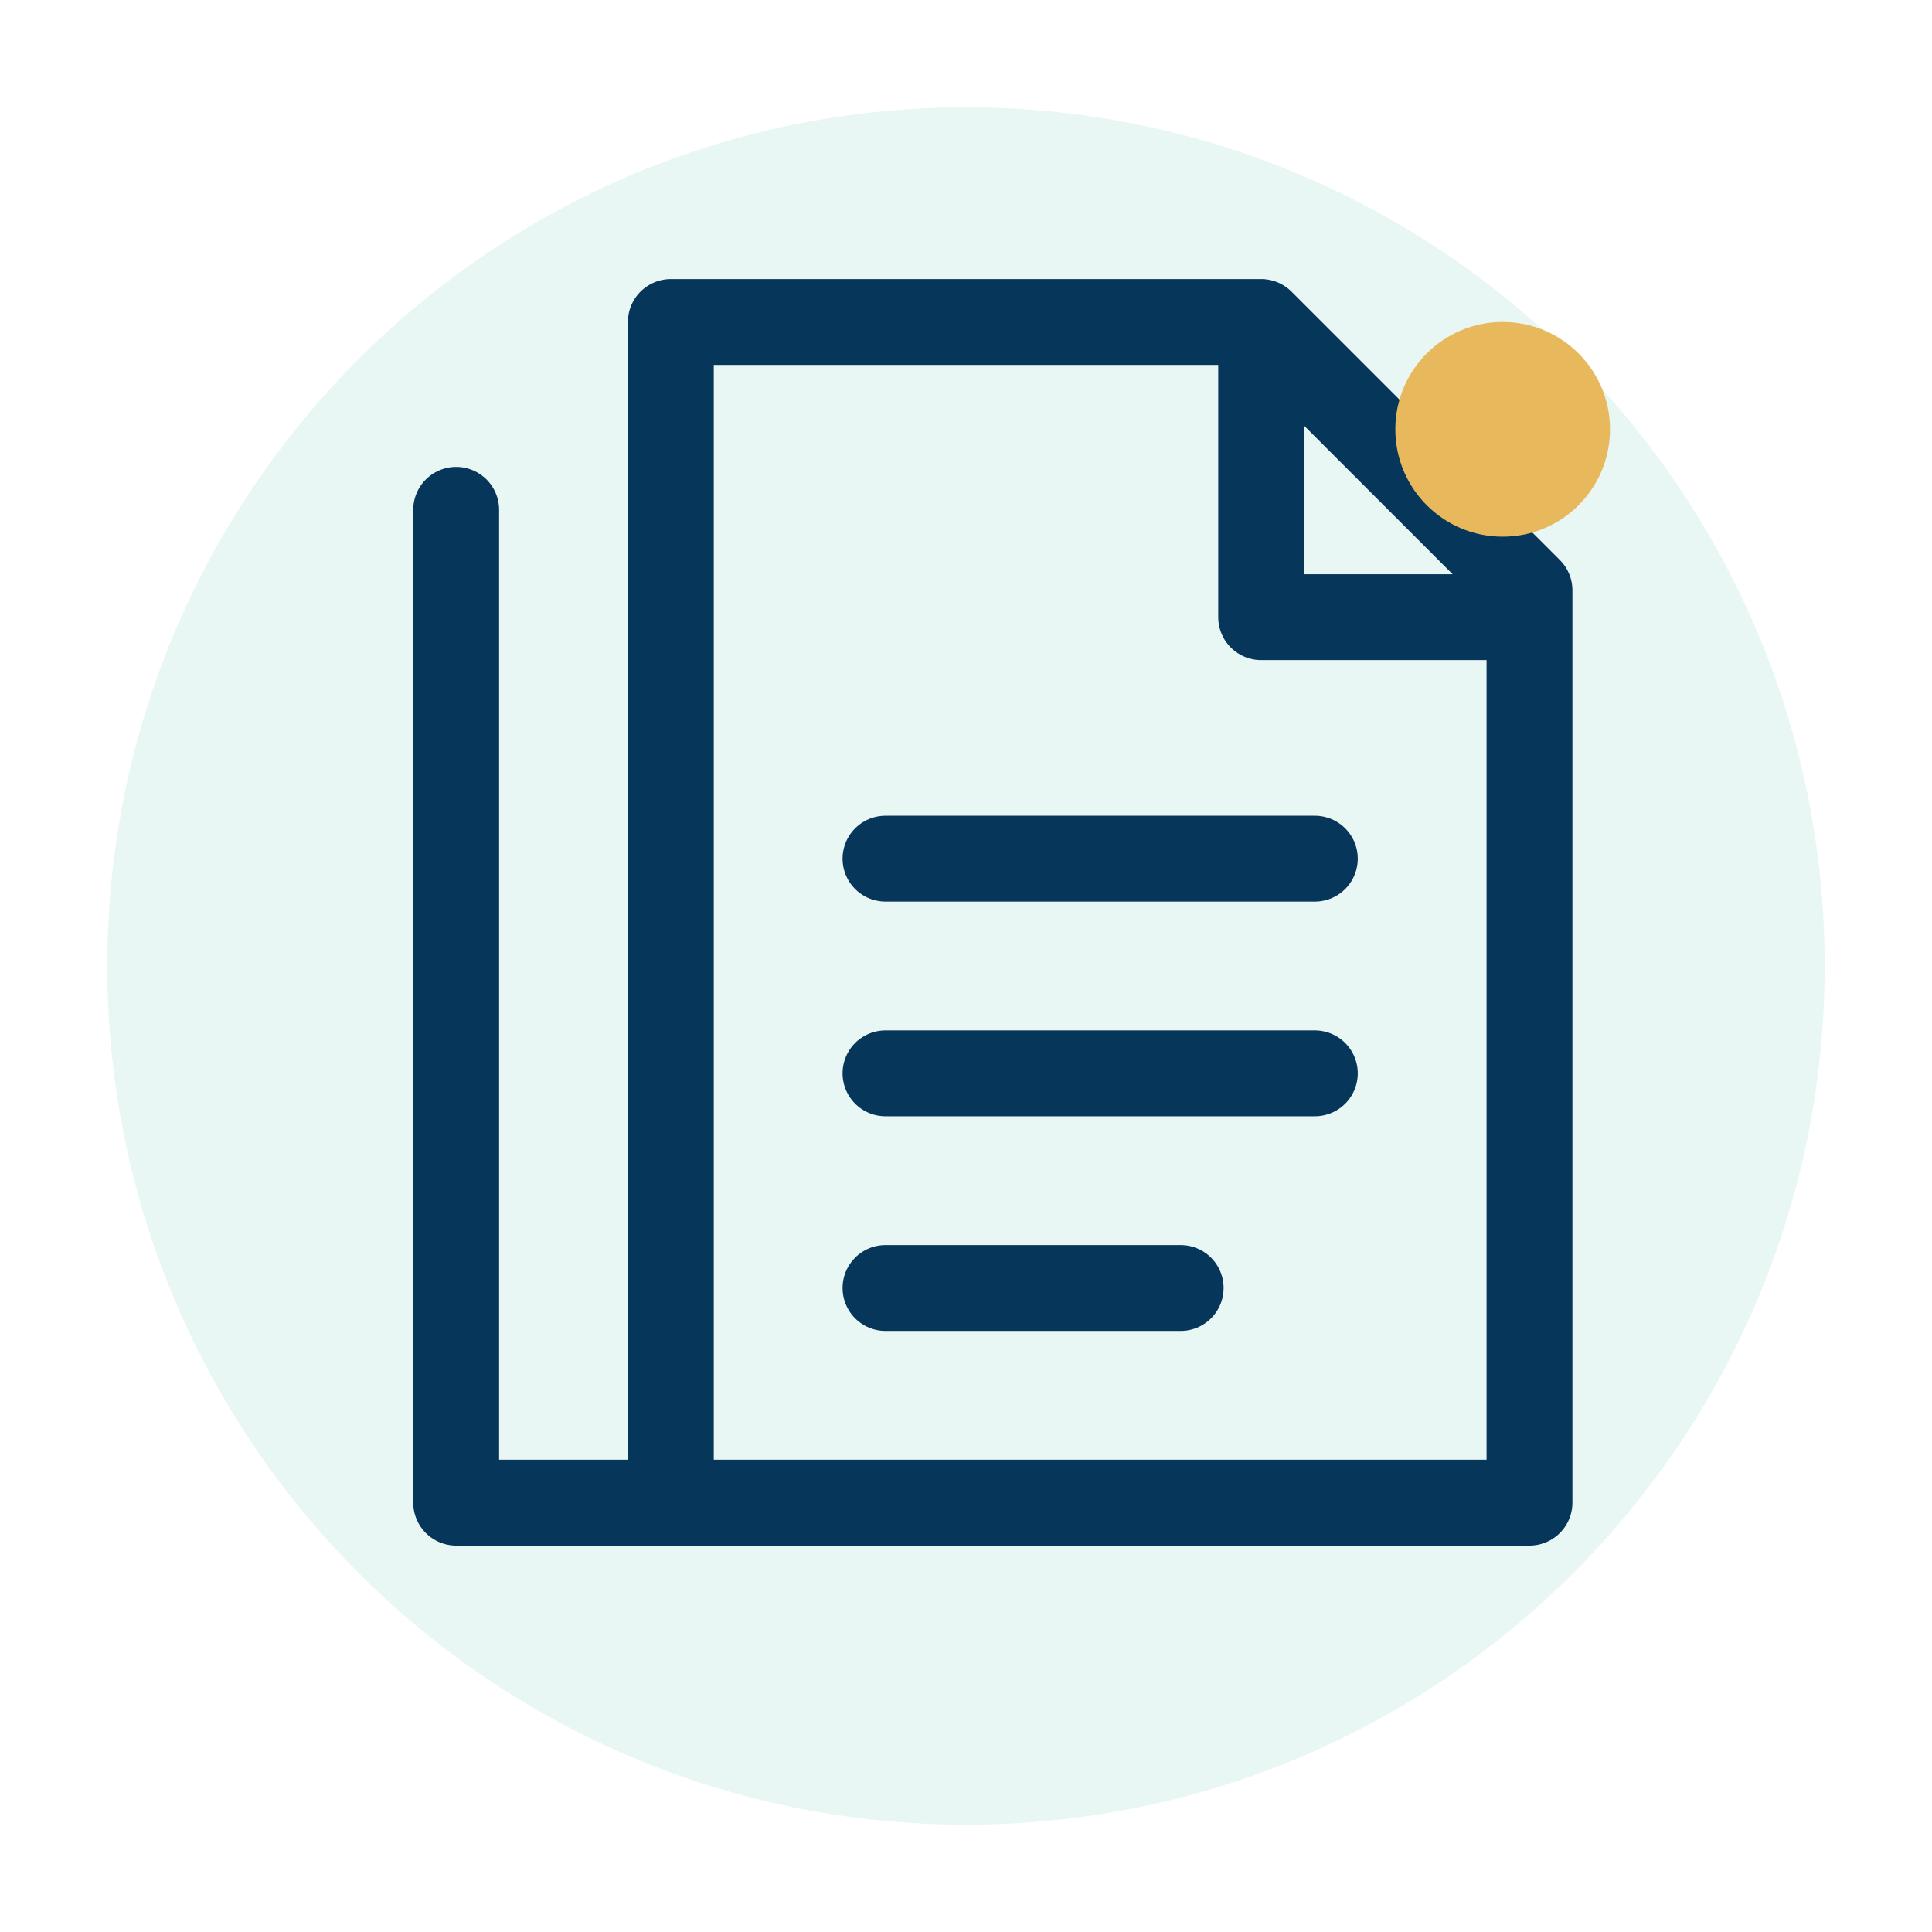
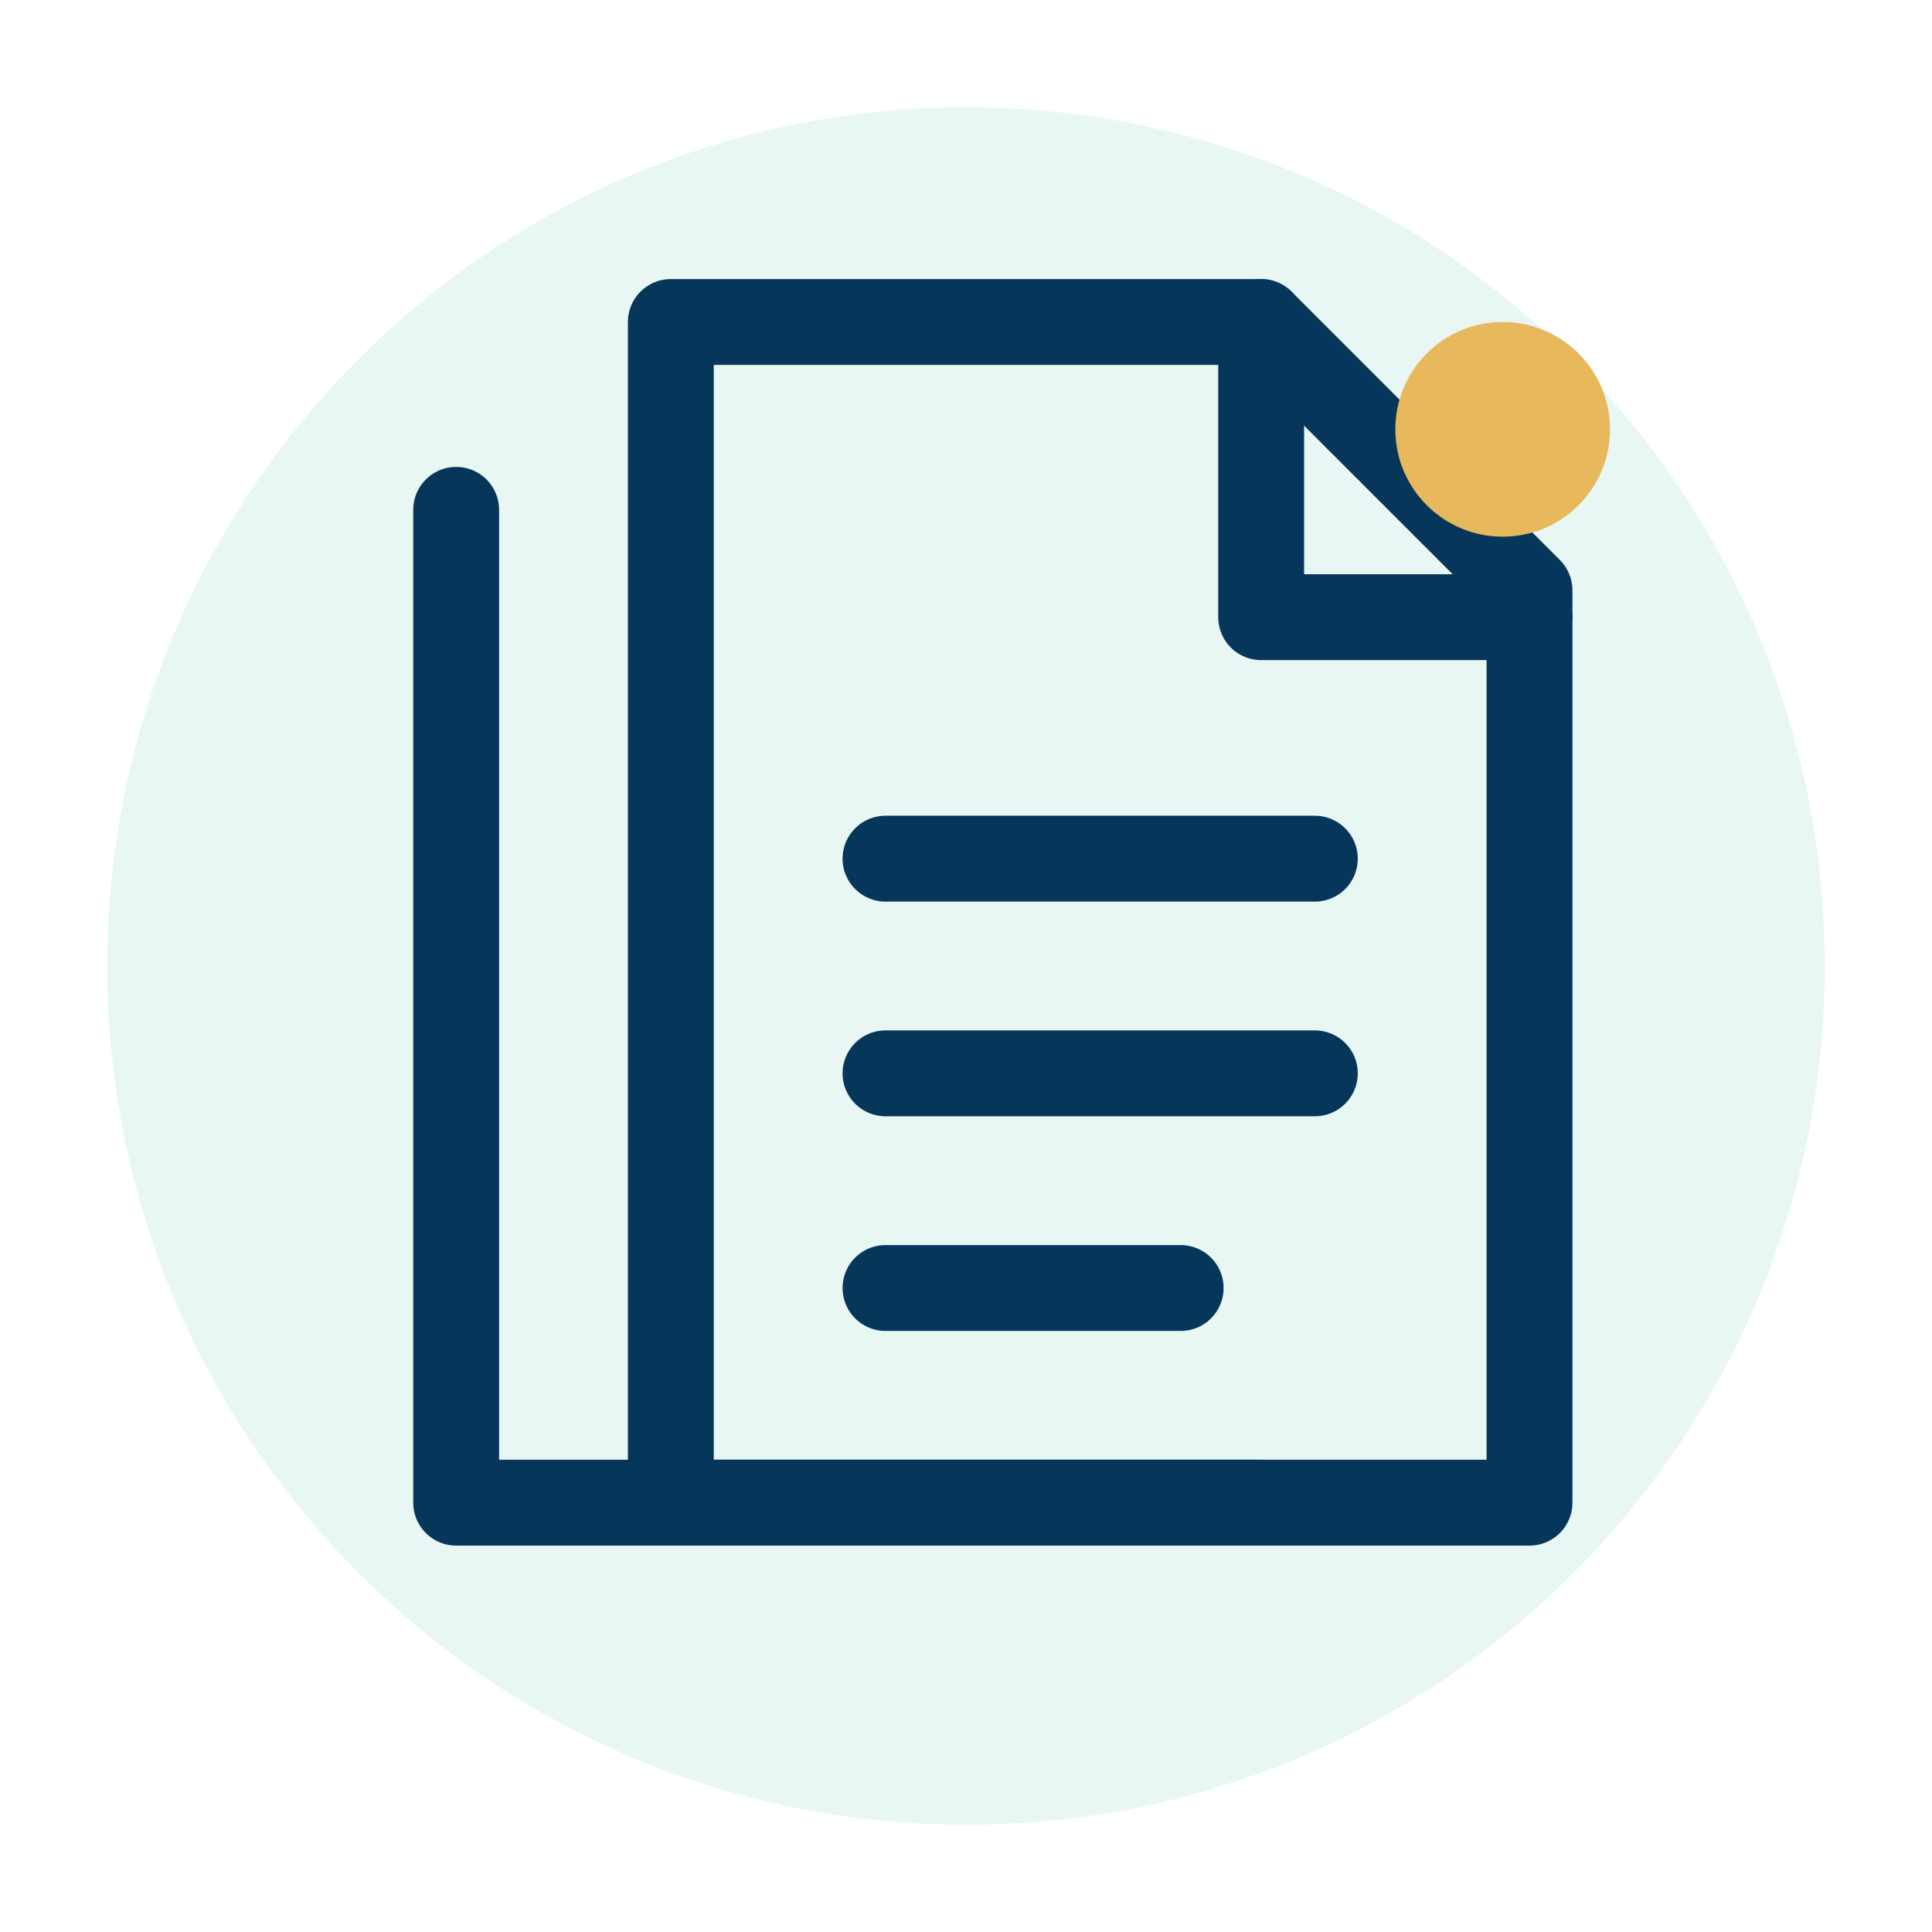
<svg xmlns="http://www.w3.org/2000/svg" viewBox="0 0 72 72" role="img" aria-label="policies icon">
  <circle cx="36" cy="36" r="32" fill="#E8F6F4" />
  <g fill="none" stroke="#07365B" stroke-width="3.2" stroke-linecap="round" stroke-linejoin="round">
-     <path d="M25 12h22l10 10v34H25zM47 12v11h10M33 32h16M33 40h16M33 48h11M17 19v37h30" />
+     <path d="M25 12h22l10 10v34H25z" />
+     <path d="M47 12v11h10M33 32h16M33 40h16M33 48h11" />
+     <path d="M17 19v37h30" />
  </g>
  <circle cx="56" cy="16" r="4" fill="#E8B85C" />
</svg>
